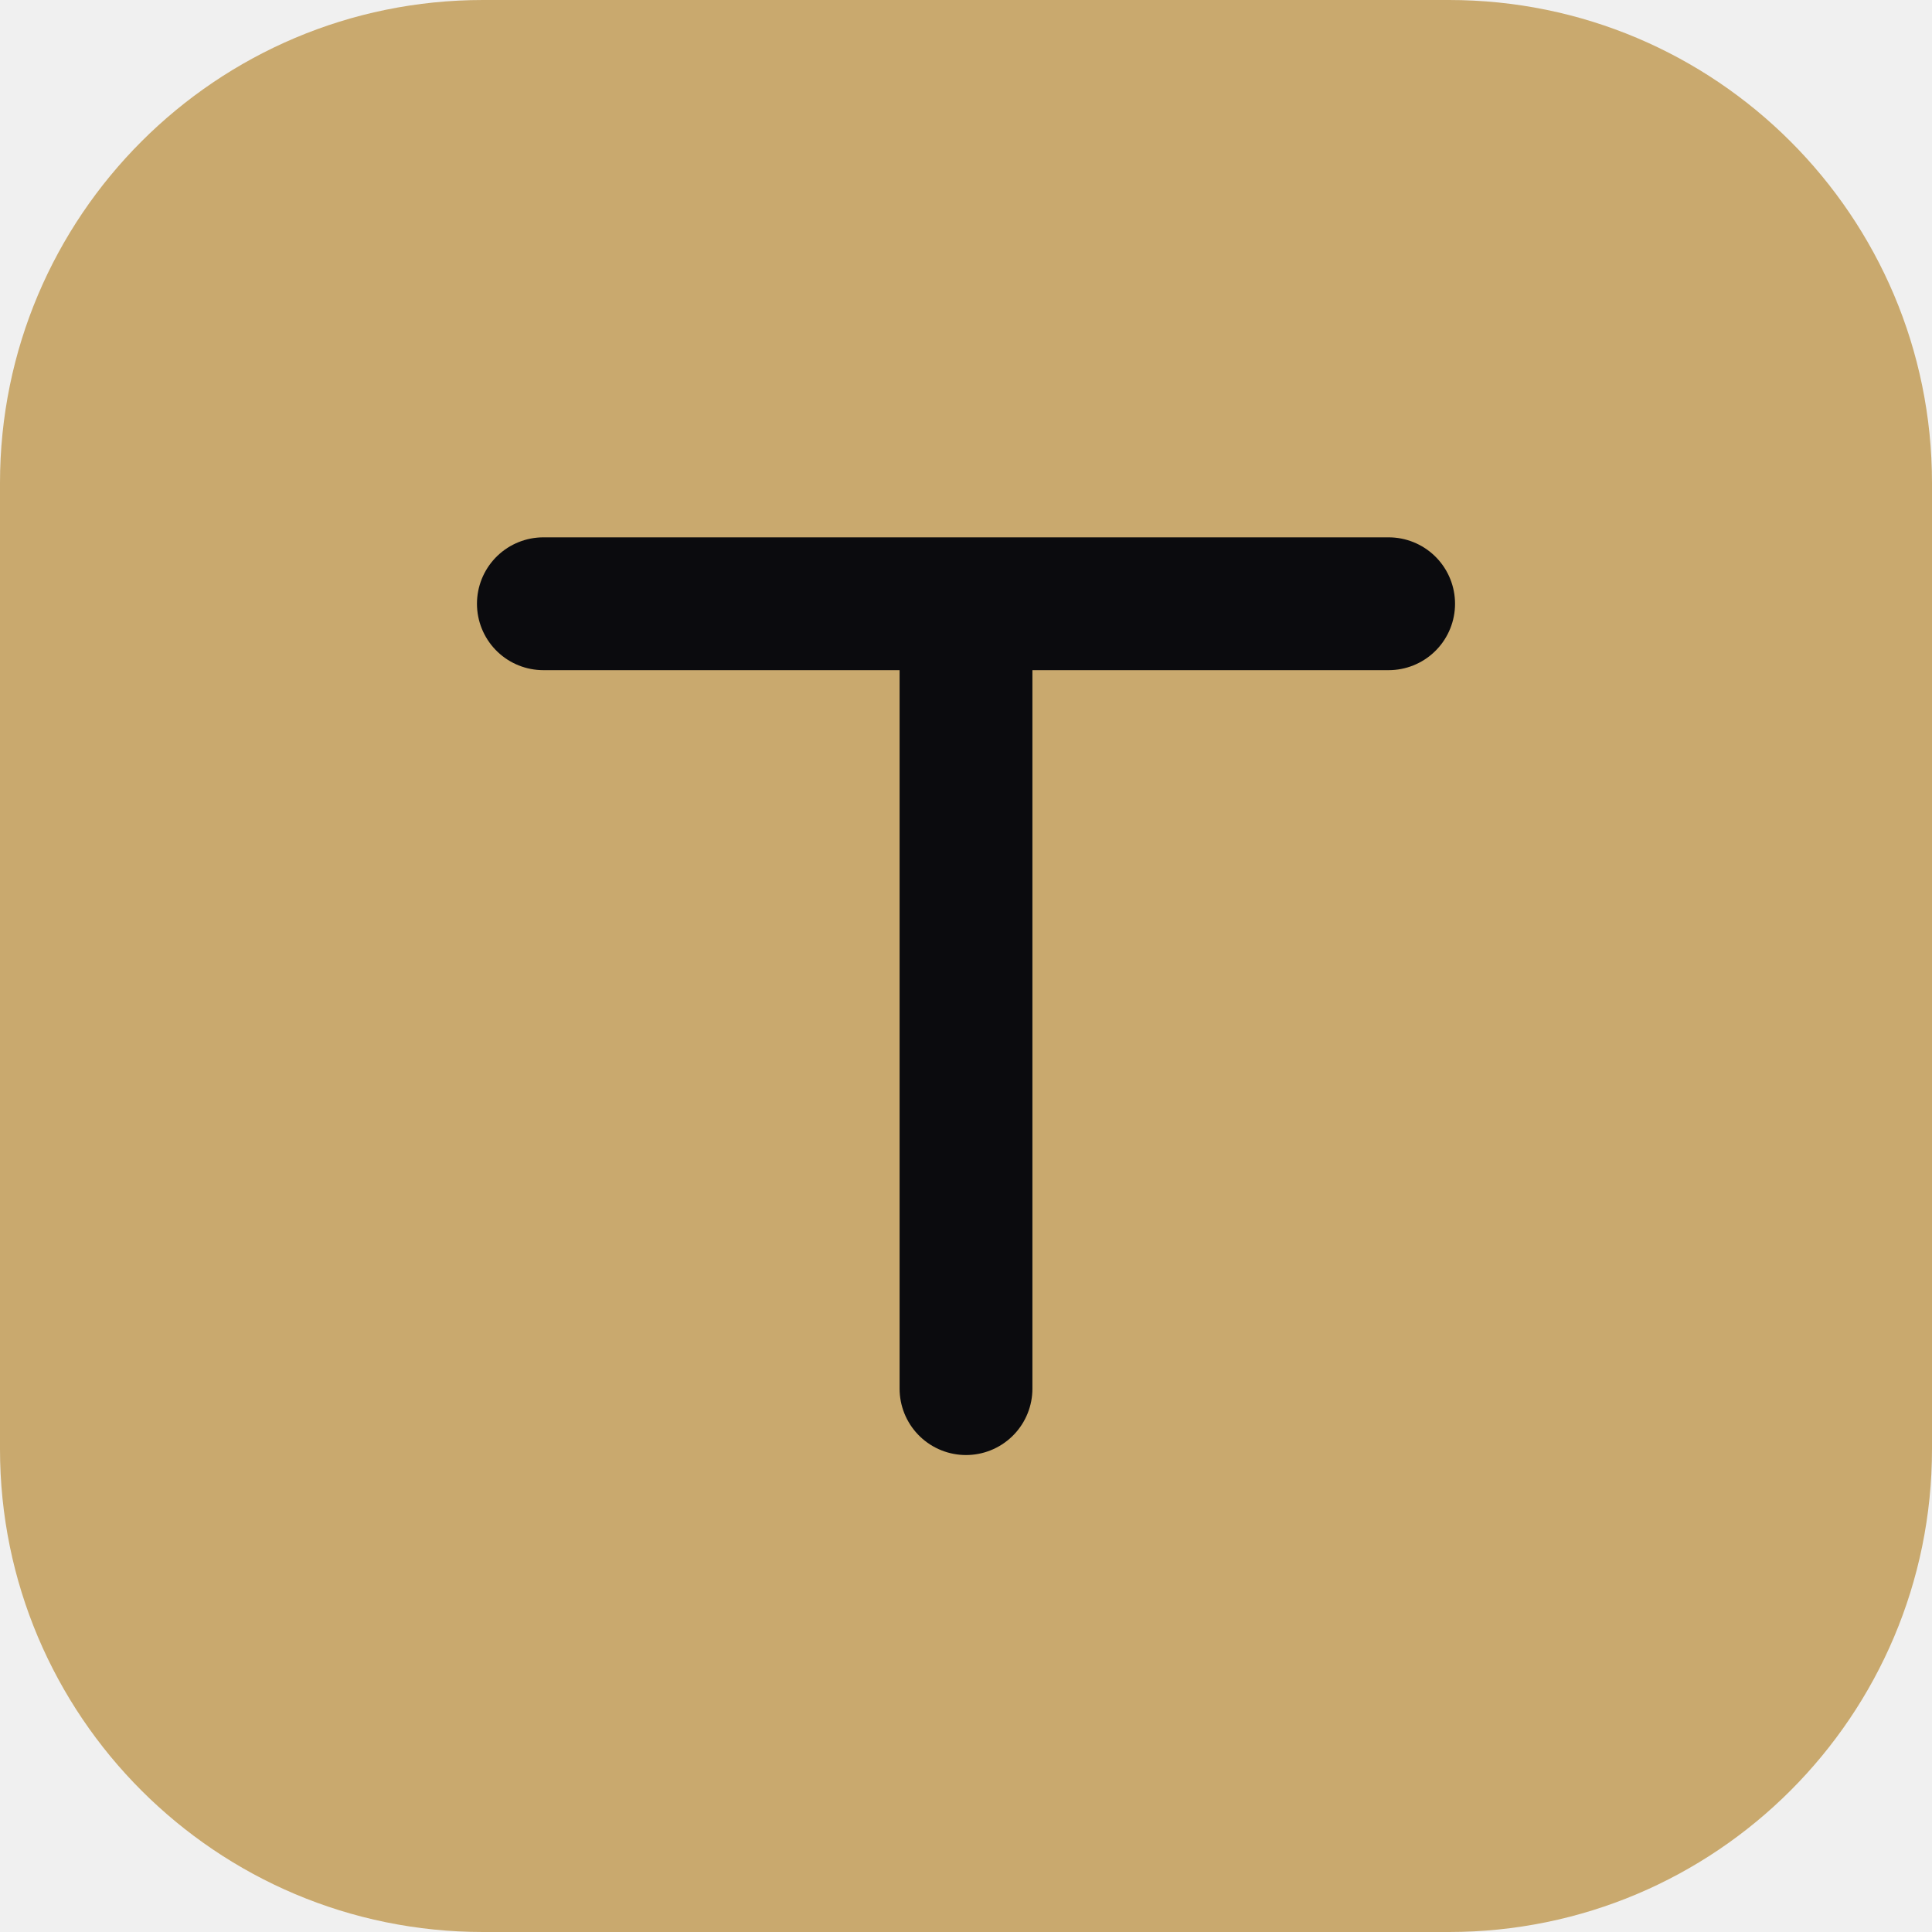
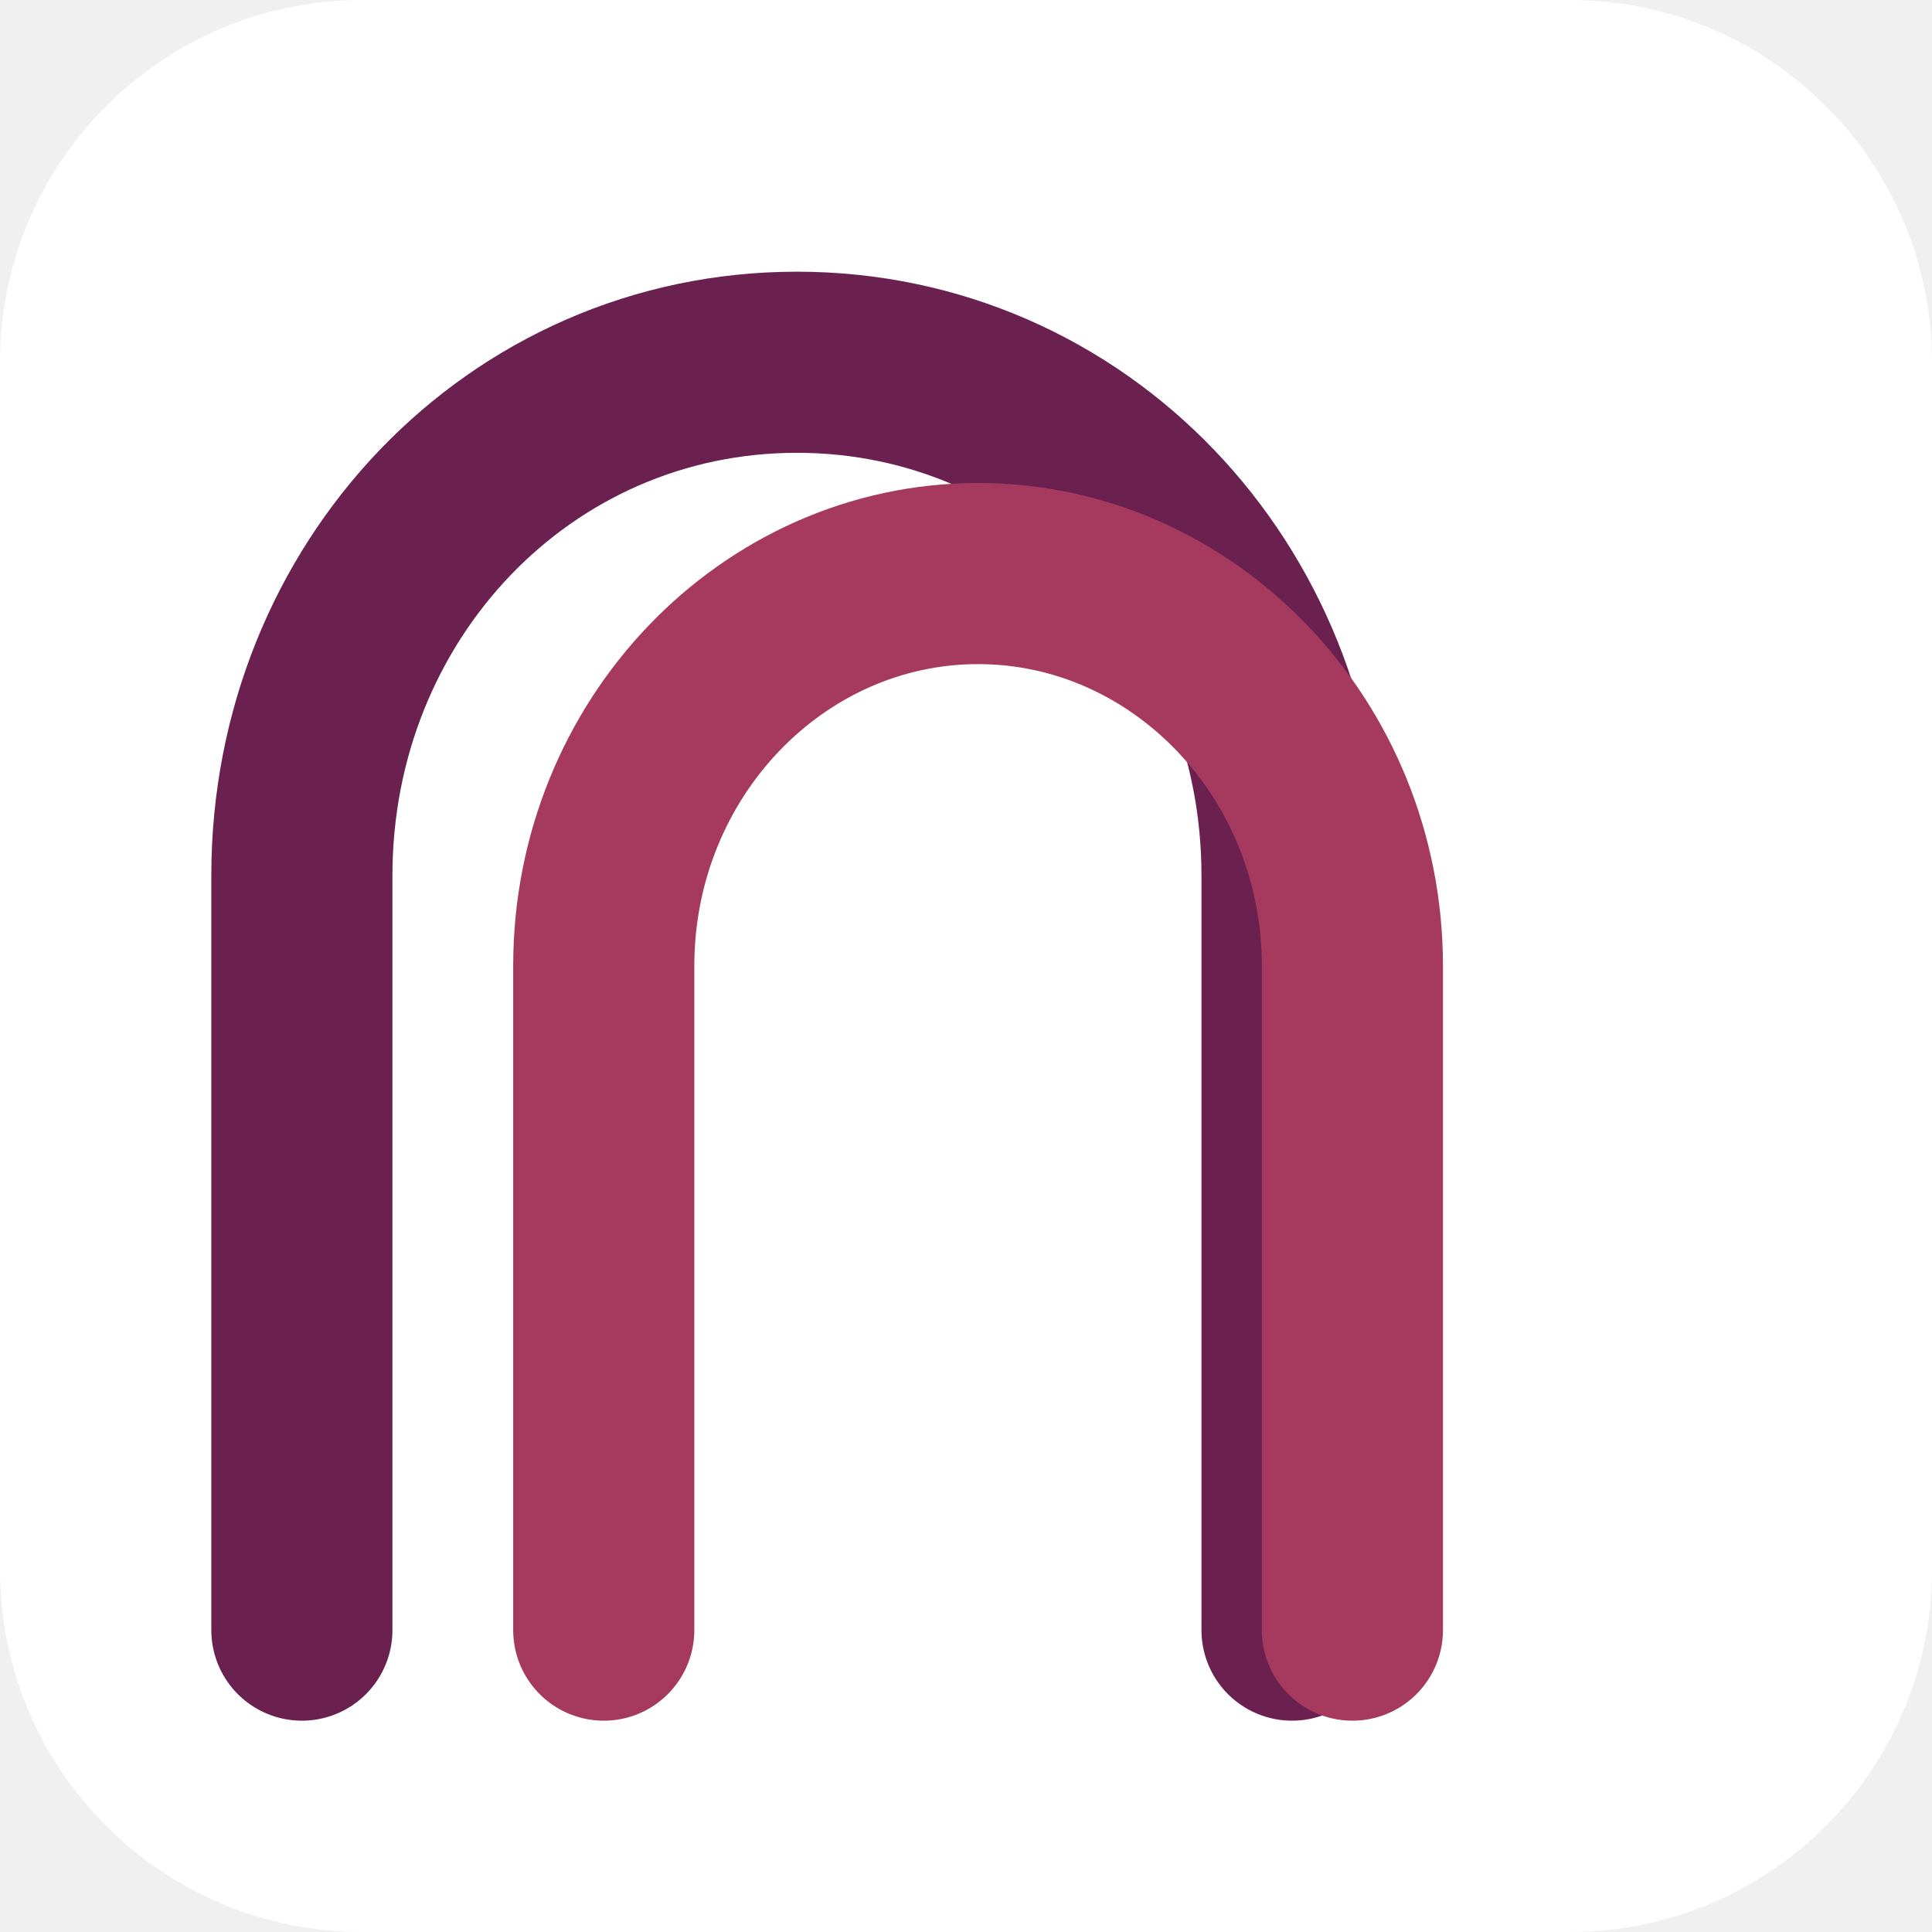
- <svg xmlns="http://www.w3.org/2000/svg" width="32" height="32" viewBox="0 0 32 32" role="img" aria-label="Tharkoo">
-   <rect width="32" height="32" rx="8" fill="#C9A96E" />
-   <path d="M9 10h14M16 10v13" stroke="#0B0B0E" stroke-width="2.2" stroke-linecap="round" />
+ <svg xmlns="http://www.w3.org/2000/svg" width="32" height="32" viewBox="0 0 32 32" fill="none" role="img" aria-label="Tharkoo">
+   <rect width="32" height="32" rx="6" fill="#FFFFFF" />
+   <path d="M5 27V14.5C5 9.8 8.6 6 13.2 6c4.6 0 8.2 3.8 8.2 8.5V27" stroke="#6A2150" stroke-width="3" stroke-linecap="round" />
+   <path d="M10 27V16c0-3.6 2.8-6.5 6.2-6.5S22.4 12.4 22.4 16V27" stroke="#A63A5E" stroke-width="3" stroke-linecap="round" />
</svg>
